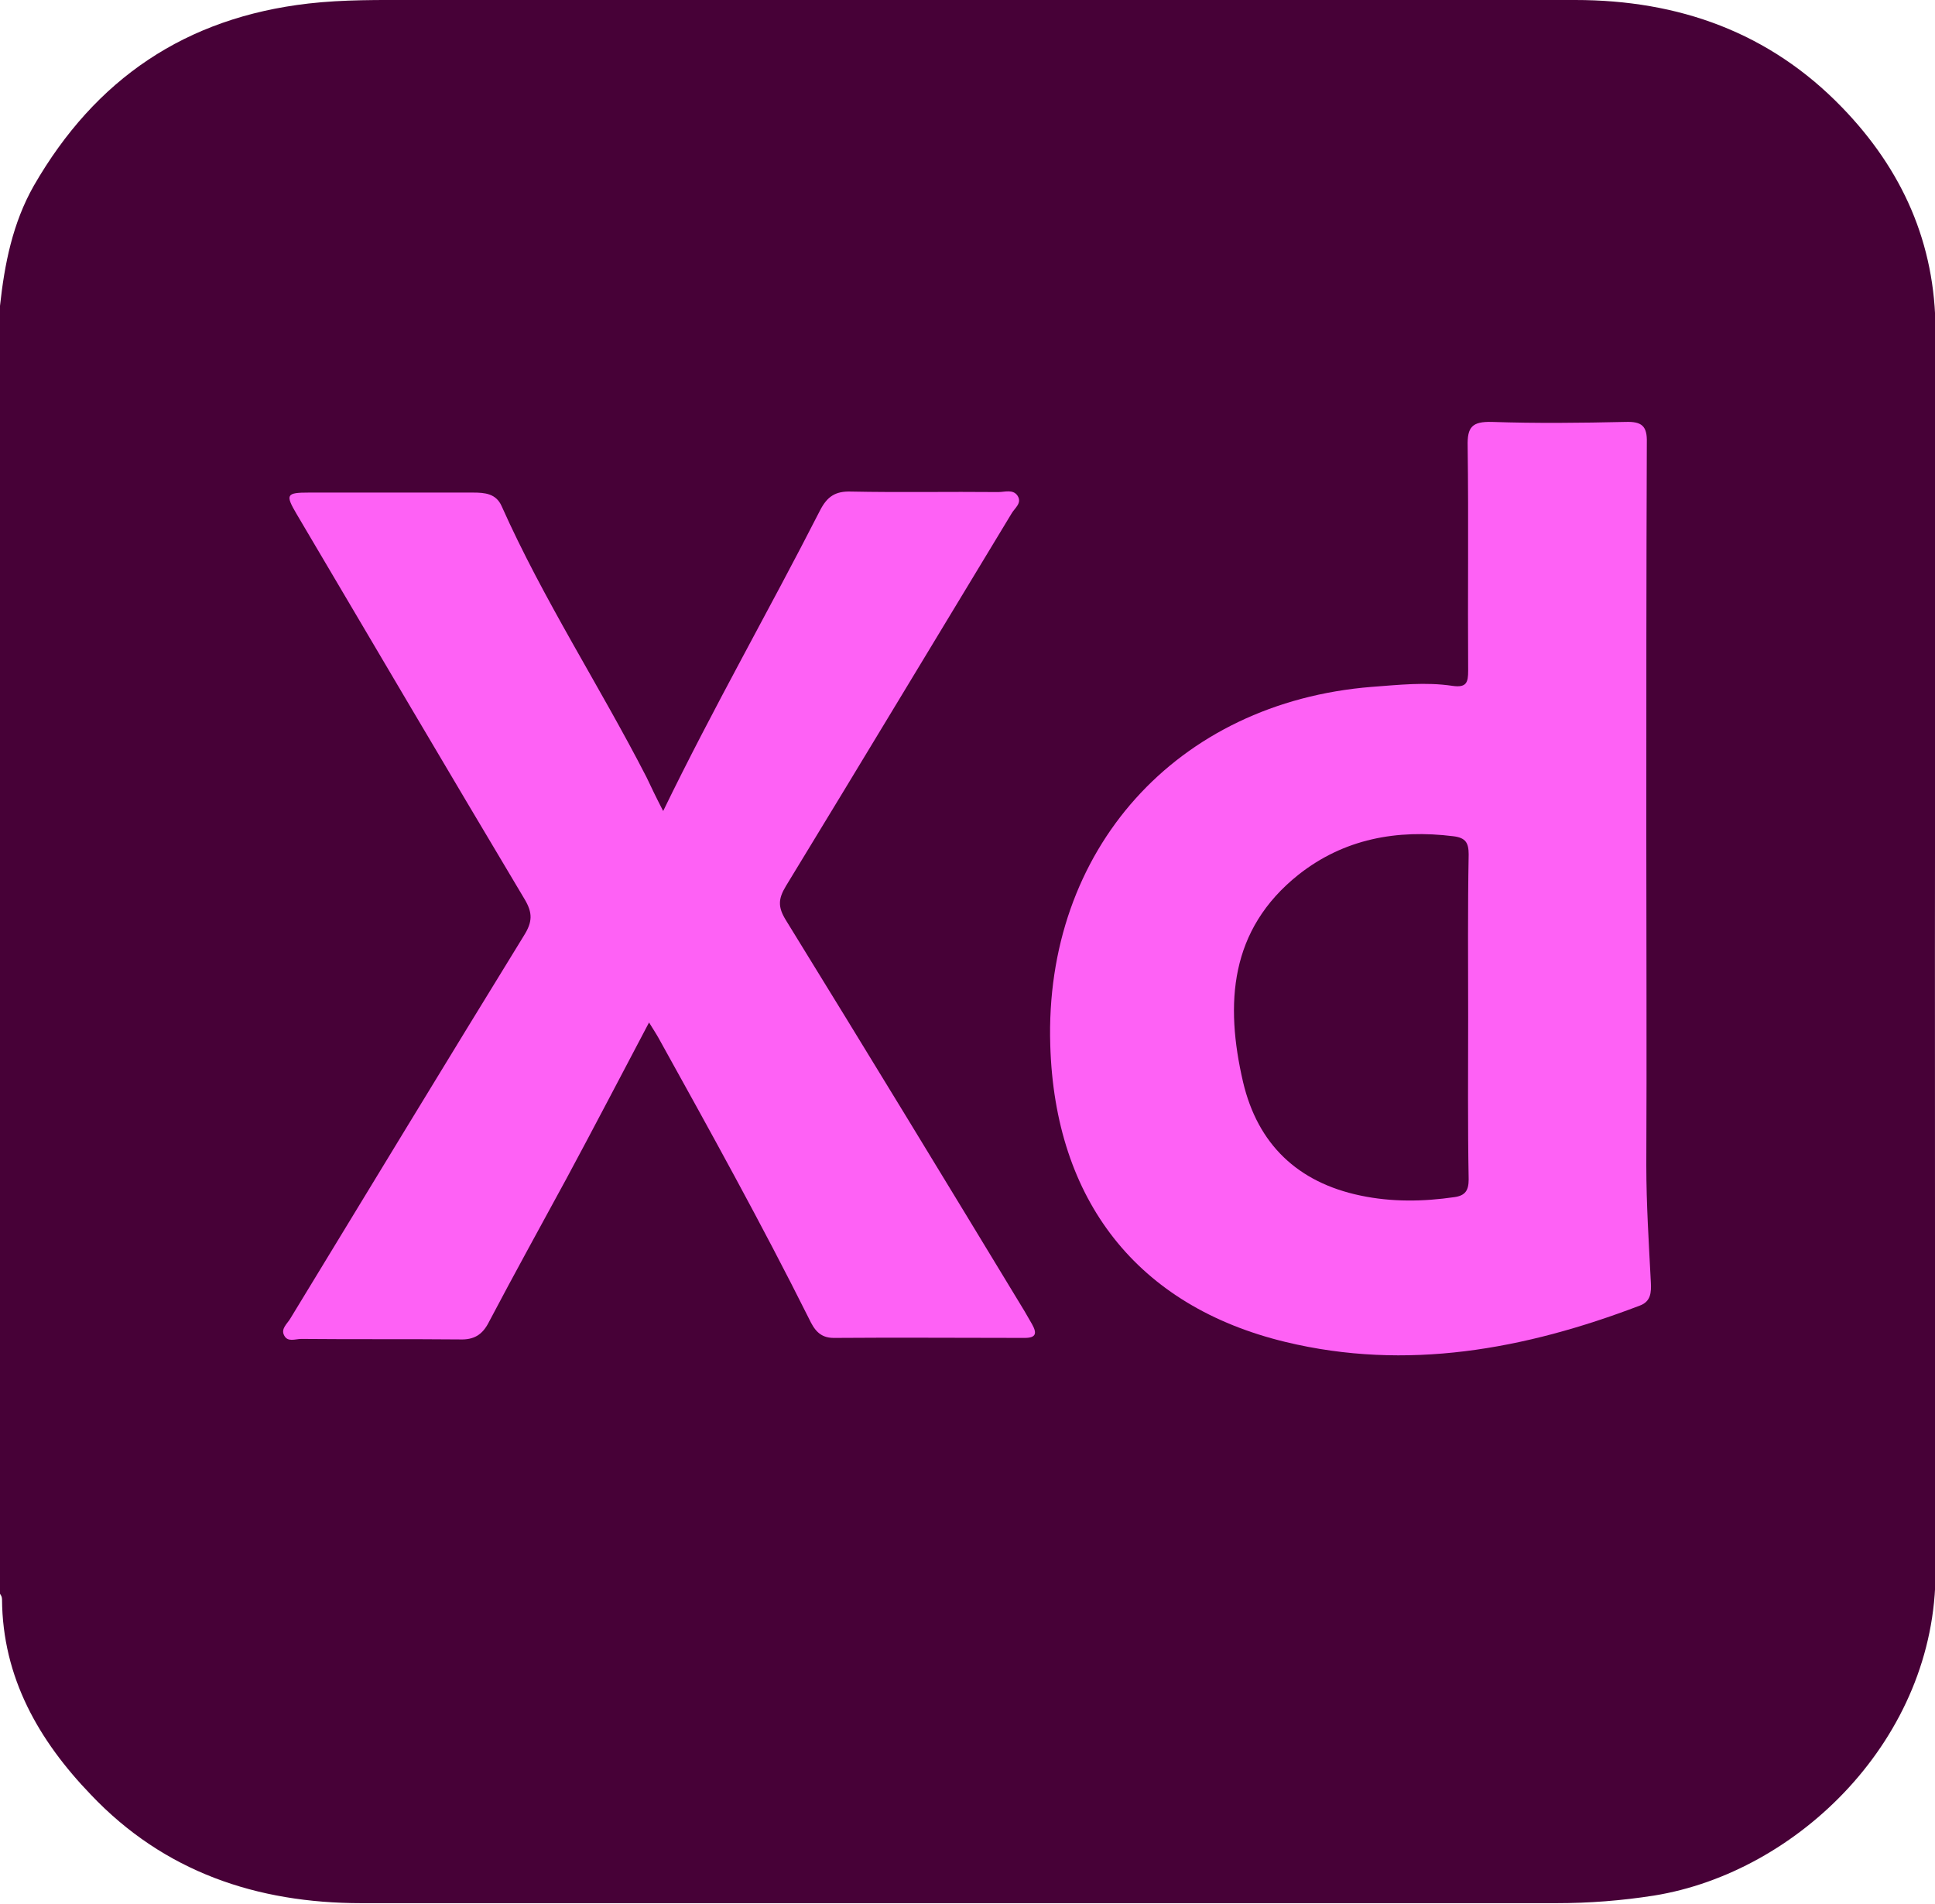
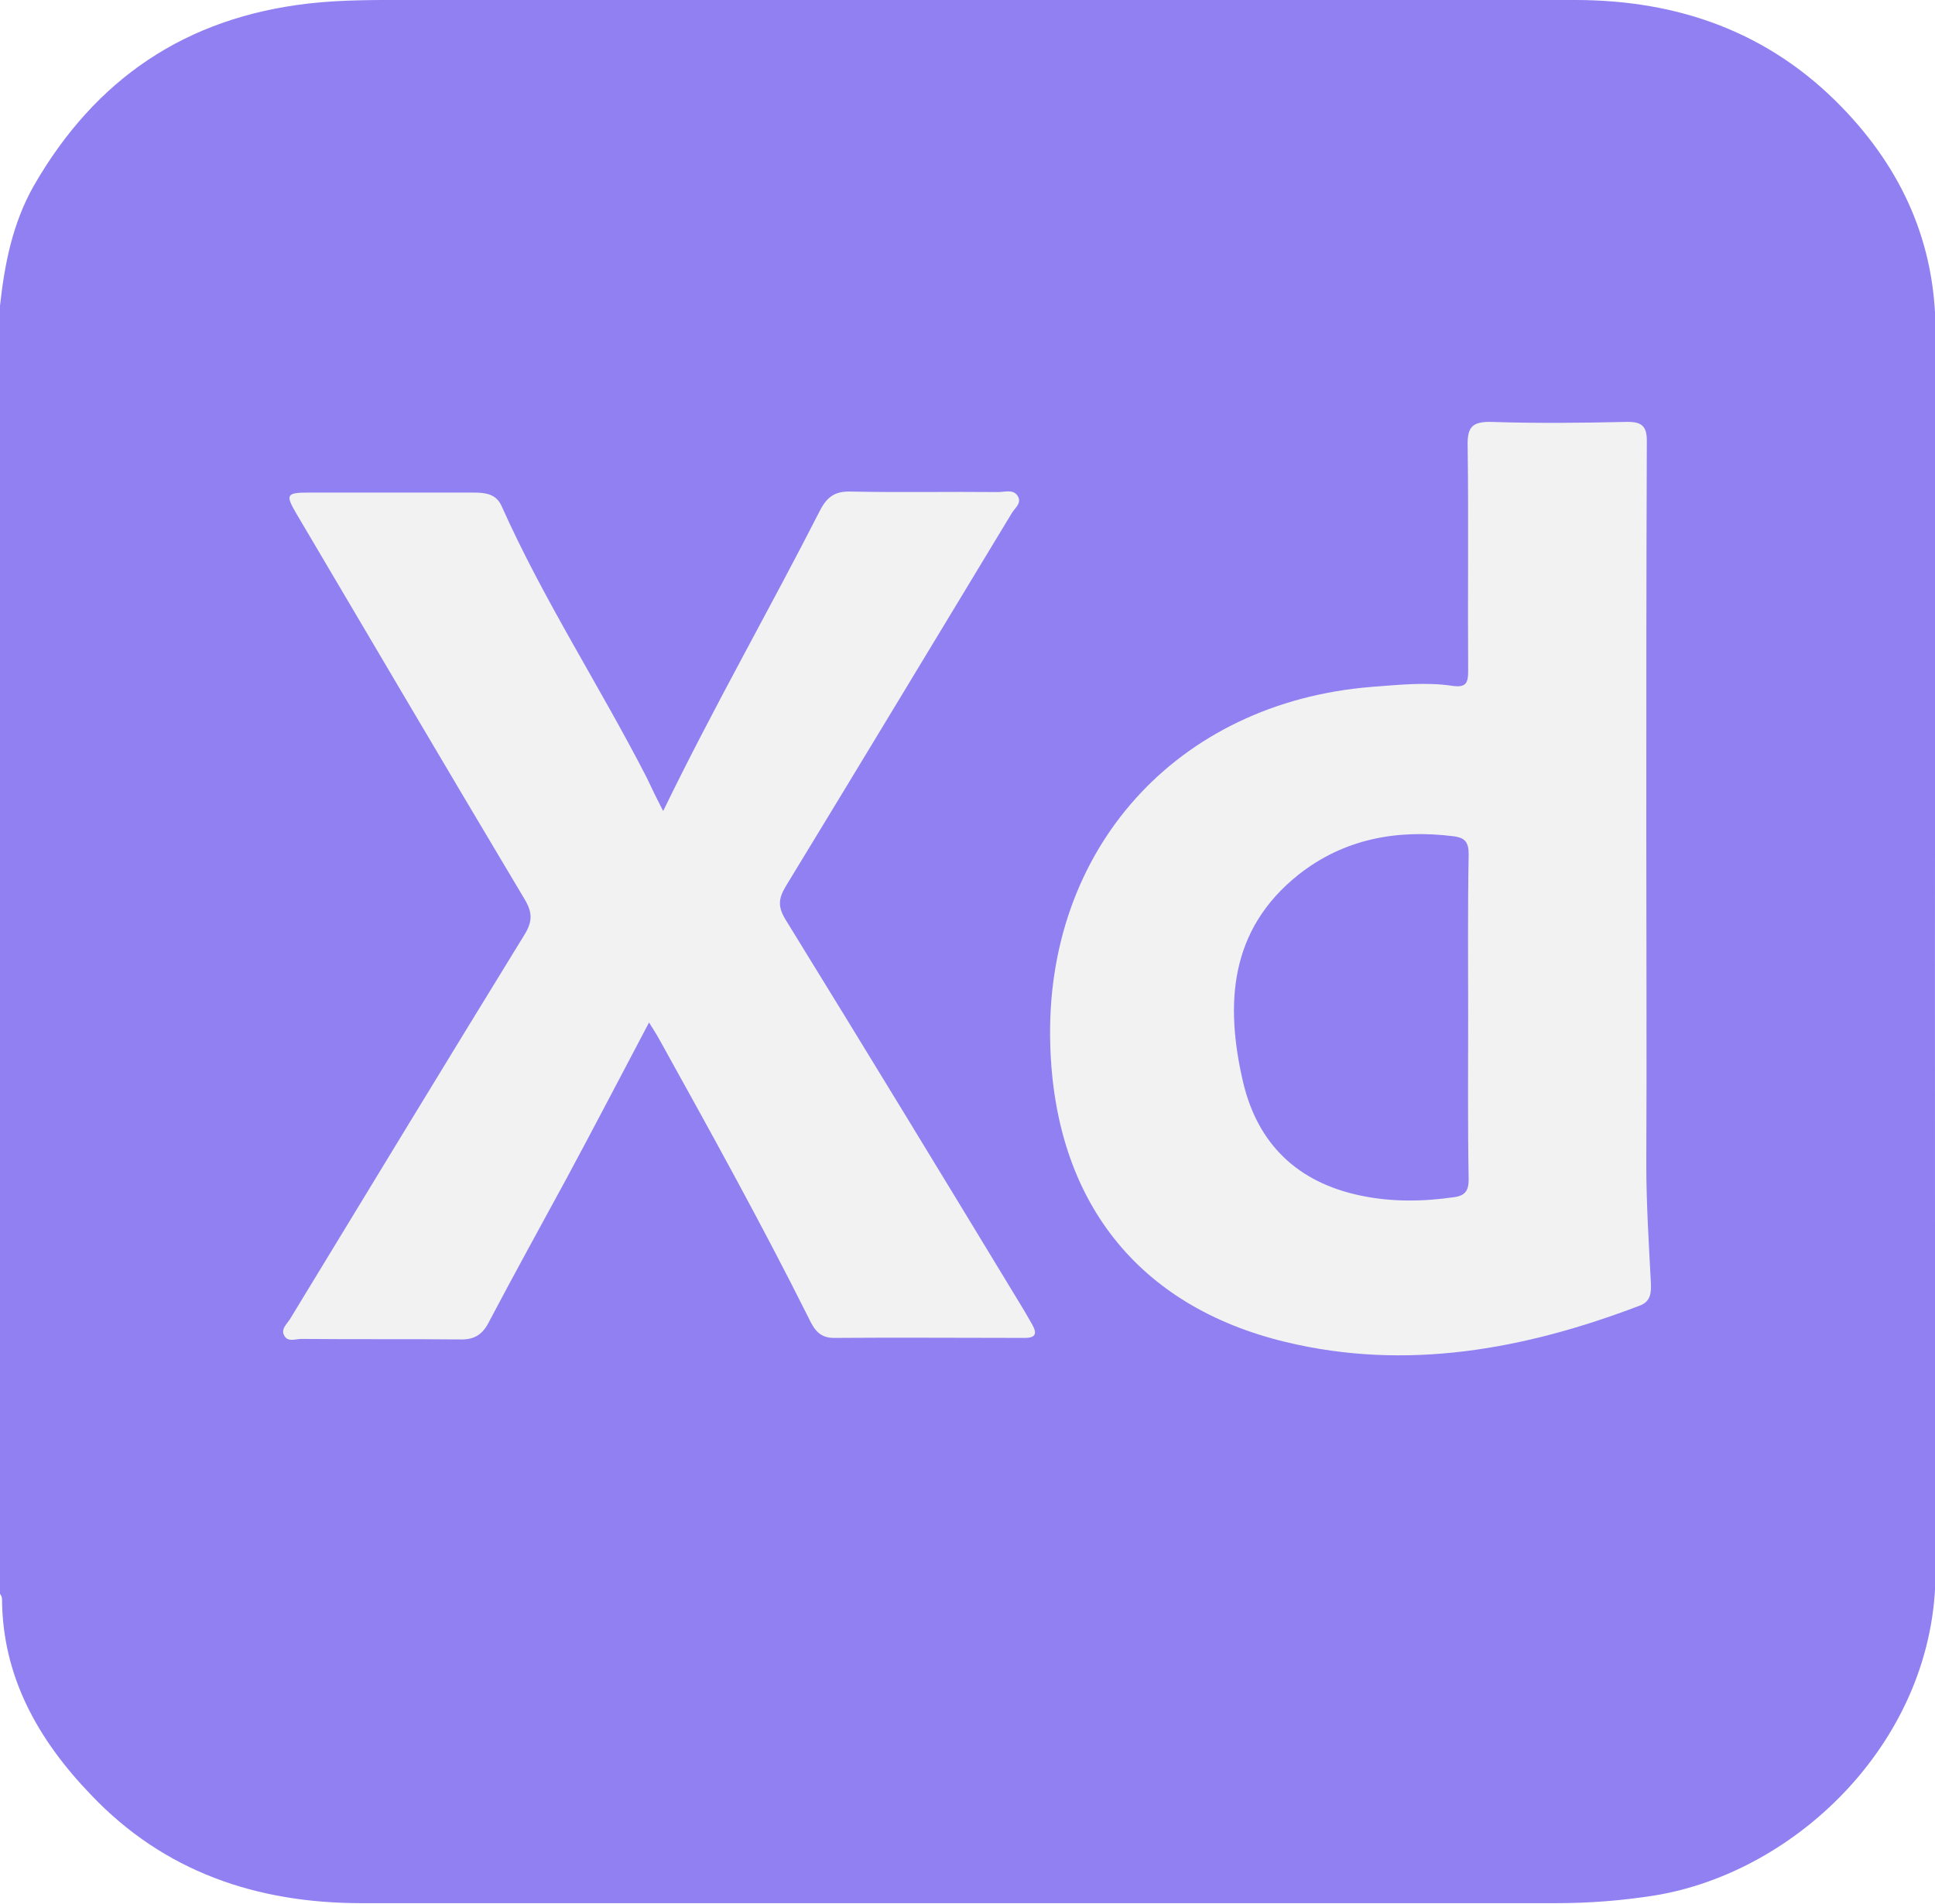
<svg xmlns="http://www.w3.org/2000/svg" version="1.1" id="Layer_1" x="0px" y="0px" viewBox="0 0 383.4 377.2" style="enable-background:new 0 0 383.4 377.2;" xml:space="preserve">
  <style type="text/css">
- 	.st0{fill:#470137;}
- 	.st1{fill:#FE61F5;}
+ 	.st0{fill:#9080F2;}
+ 	.st1{fill:#F2F2F2;}
</style>
  <g>
-     <path class="st0" d="M0,315.8c0-85.1,0-170.1,0-255.2c0.9-8.3,2.5-16.4,6.7-23.8C18.9,15.6,36.8,3.5,61.1,0.7C68.1-0.1,75.1,0,82,0   C158.7,0,235.4,0,312.1,0c20.5,0,38.5,6.4,52.9,21.3c11.9,12.3,18.5,26.9,18.5,44.3c-0.1,81.9-0.2,163.9,0,245.8   c0.1,33-27.2,59.6-55.8,64.2c-6.4,1-12.8,1.5-19.3,1.5c-78.9,0-157.9,0-236.8,0c-20.7,0-39.1-6.2-53.6-21.5   C7.7,344.9,0.5,332.4,0.4,316.9C0.4,316.4,0.2,316.1,0,315.8z" />
+     <path class="st0" d="M0,315.8c0-85.1,0-170.1,0-255.2c0.9-8.3,2.5-16.4,6.7-23.8C18.9,15.6,36.8,3.5,61.1,0.7C68.1-0.1,75.1,0,82,0   c76.7,0,153.4,0,230.1,0c20.5,0,38.5,6.4,52.9,21.3c11.9,12.3,18.5,26.9,18.5,44.3c-0.1,81.9-0.2,163.9,0,245.8   c0.1,33-27.2,59.6-55.8,64.2c-6.4,1-12.8,1.5-19.3,1.5c-78.9,0-157.9,0-236.8,0c-20.7,0-39.1-6.2-53.6-21.5   C7.7,344.9,0.5,332.4,0.4,316.9C0.4,316.4,0.2,316.1,0,315.8z" />
    <path class="st1" d="M326.2,165.5c0,21.8,0.1,43.6,0,65.4c0,7.7,0.5,15.4,0.9,23.2c0.1,2,0,3.8-2.2,4.6c-22.8,8.7-46.2,13-70.2,7.2   c-29.4-7.1-45.7-28.1-46.6-58.8c-1.2-38.7,25-67.9,63.7-71c5.4-0.4,10.7-1,16-0.2c2.8,0.4,3.1-0.7,3.1-3   c-0.1-14.8,0.1-29.7-0.1-44.5c-0.1-3.8,0.9-4.9,4.8-4.8c8.8,0.3,17.7,0.2,26.5,0c3.2-0.1,4.3,0.8,4.2,4.1   C326.2,113.7,326.2,139.6,326.2,165.5z" />
    <path class="st1" d="M131.4,160.7c10-20.6,21-39.8,31.1-59.6c1.4-2.7,3-3.8,6.1-3.7c9.7,0.2,19.4,0,29.2,0.1c1.3,0,2.9-0.6,3.8,0.7   c1,1.5-0.6,2.5-1.2,3.6c-14.9,24.6-29.7,49.2-44.7,73.8c-1.5,2.5-1.6,4.1,0,6.7c15.9,25.8,31.6,51.6,47.3,77.5   c0.5,0.9,1,1.7,1.5,2.6c1,1.8,0.8,2.7-1.5,2.7c-12.6,0-25.2-0.1-37.8,0c-2.8,0-3.9-1.7-4.9-3.8c-9.4-18.8-19.6-37.2-29.8-55.6   c-0.5-0.9-1.1-1.8-1.9-3.1c-5.6,10.6-10.9,20.8-16.4,31c-5.1,9.4-10.3,18.8-15.3,28.3c-1.3,2.6-3,3.6-5.8,3.5   c-10.5-0.1-20.9,0-31.4-0.1c-1.2,0-2.7,0.7-3.4-0.7c-0.7-1.3,0.6-2.3,1.2-3.3c15.4-25.3,30.8-50.7,46.3-75.9   c1.7-2.7,1.8-4.5,0.1-7.3c-15.1-25.3-30.1-50.8-45.1-76.2c-2.3-3.9-2.1-4.3,2.4-4.3c10.8,0,21.7,0,32.5,0c2.4,0,4.6,0.2,5.7,2.7   c8.3,18.6,19.4,35.6,28.7,53.7C129,155.9,130,158,131.4,160.7z" />
    <path class="st0" d="M290.9,201.5c0,10.7-0.1,21.4,0.1,32.2c0,2.2-0.7,3.2-2.8,3.5c-6.2,0.9-12.4,1-18.6-0.3   c-12.5-2.6-20.4-10.2-23.3-22.5c-3.6-15.5-2.7-30.2,11-41.1c9-7.1,19.5-9,30.7-7.6c2.4,0.3,3,1.3,3,3.6   C290.8,180.1,290.9,190.8,290.9,201.5z" />
  </g>
</svg>
